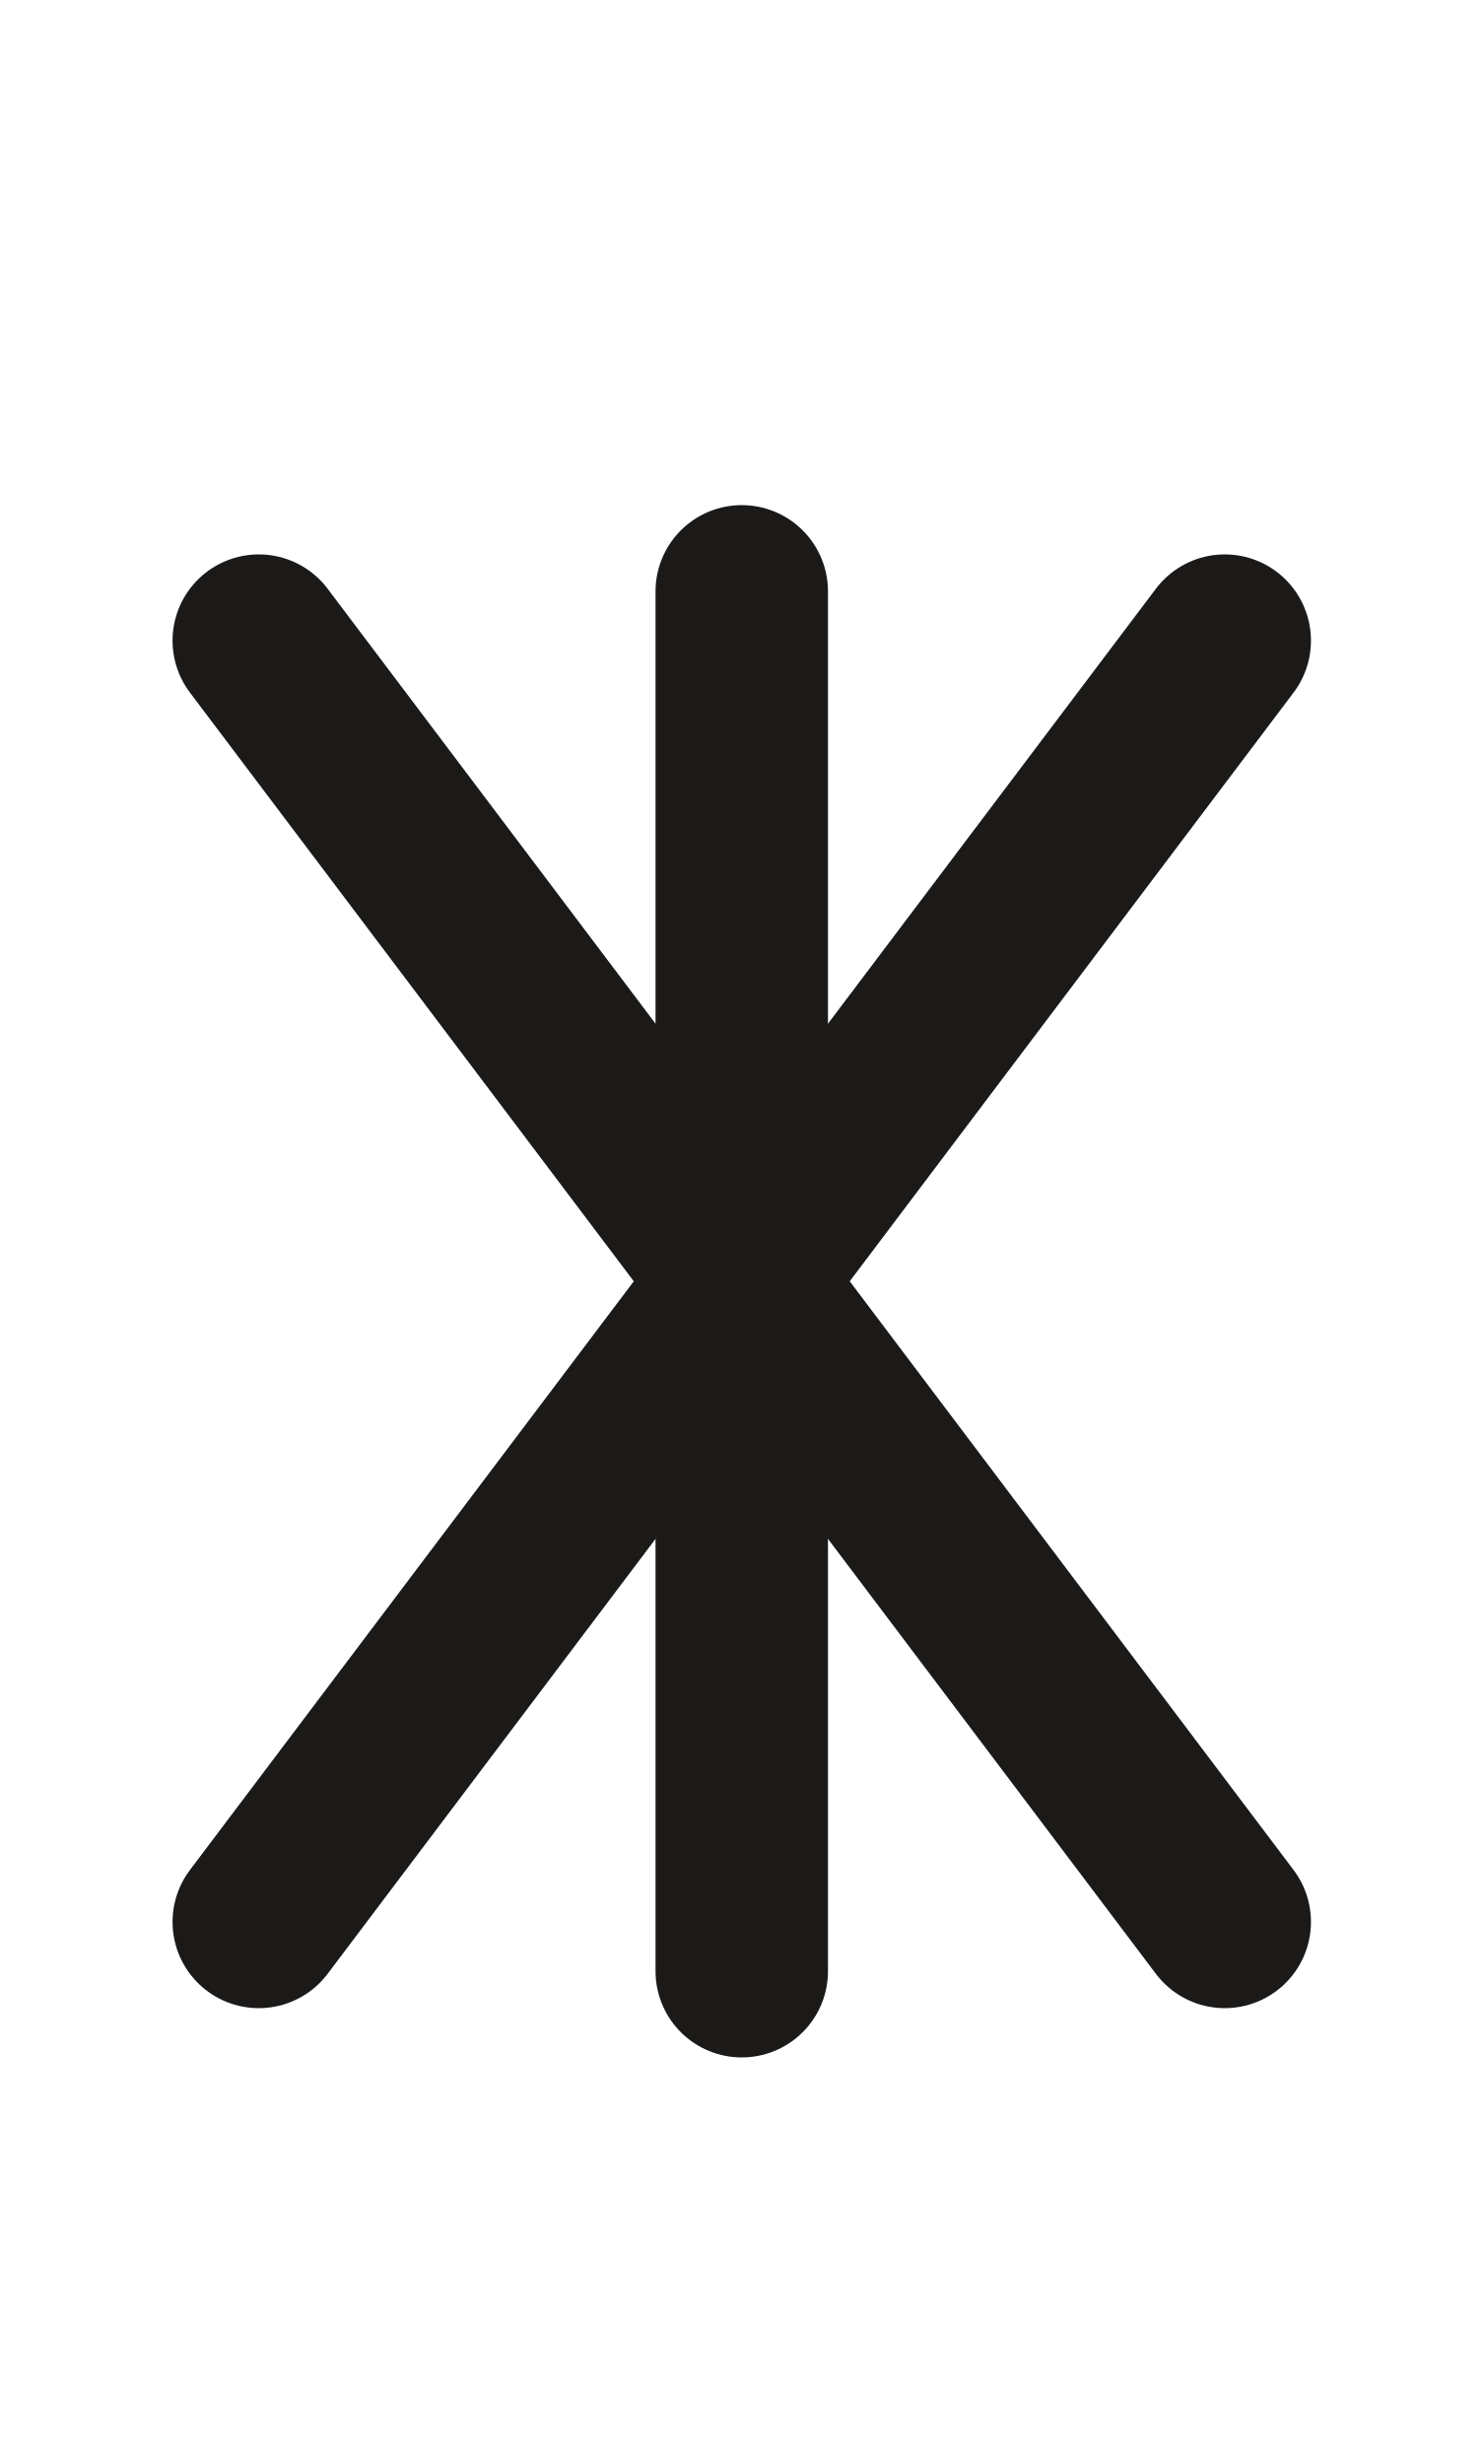
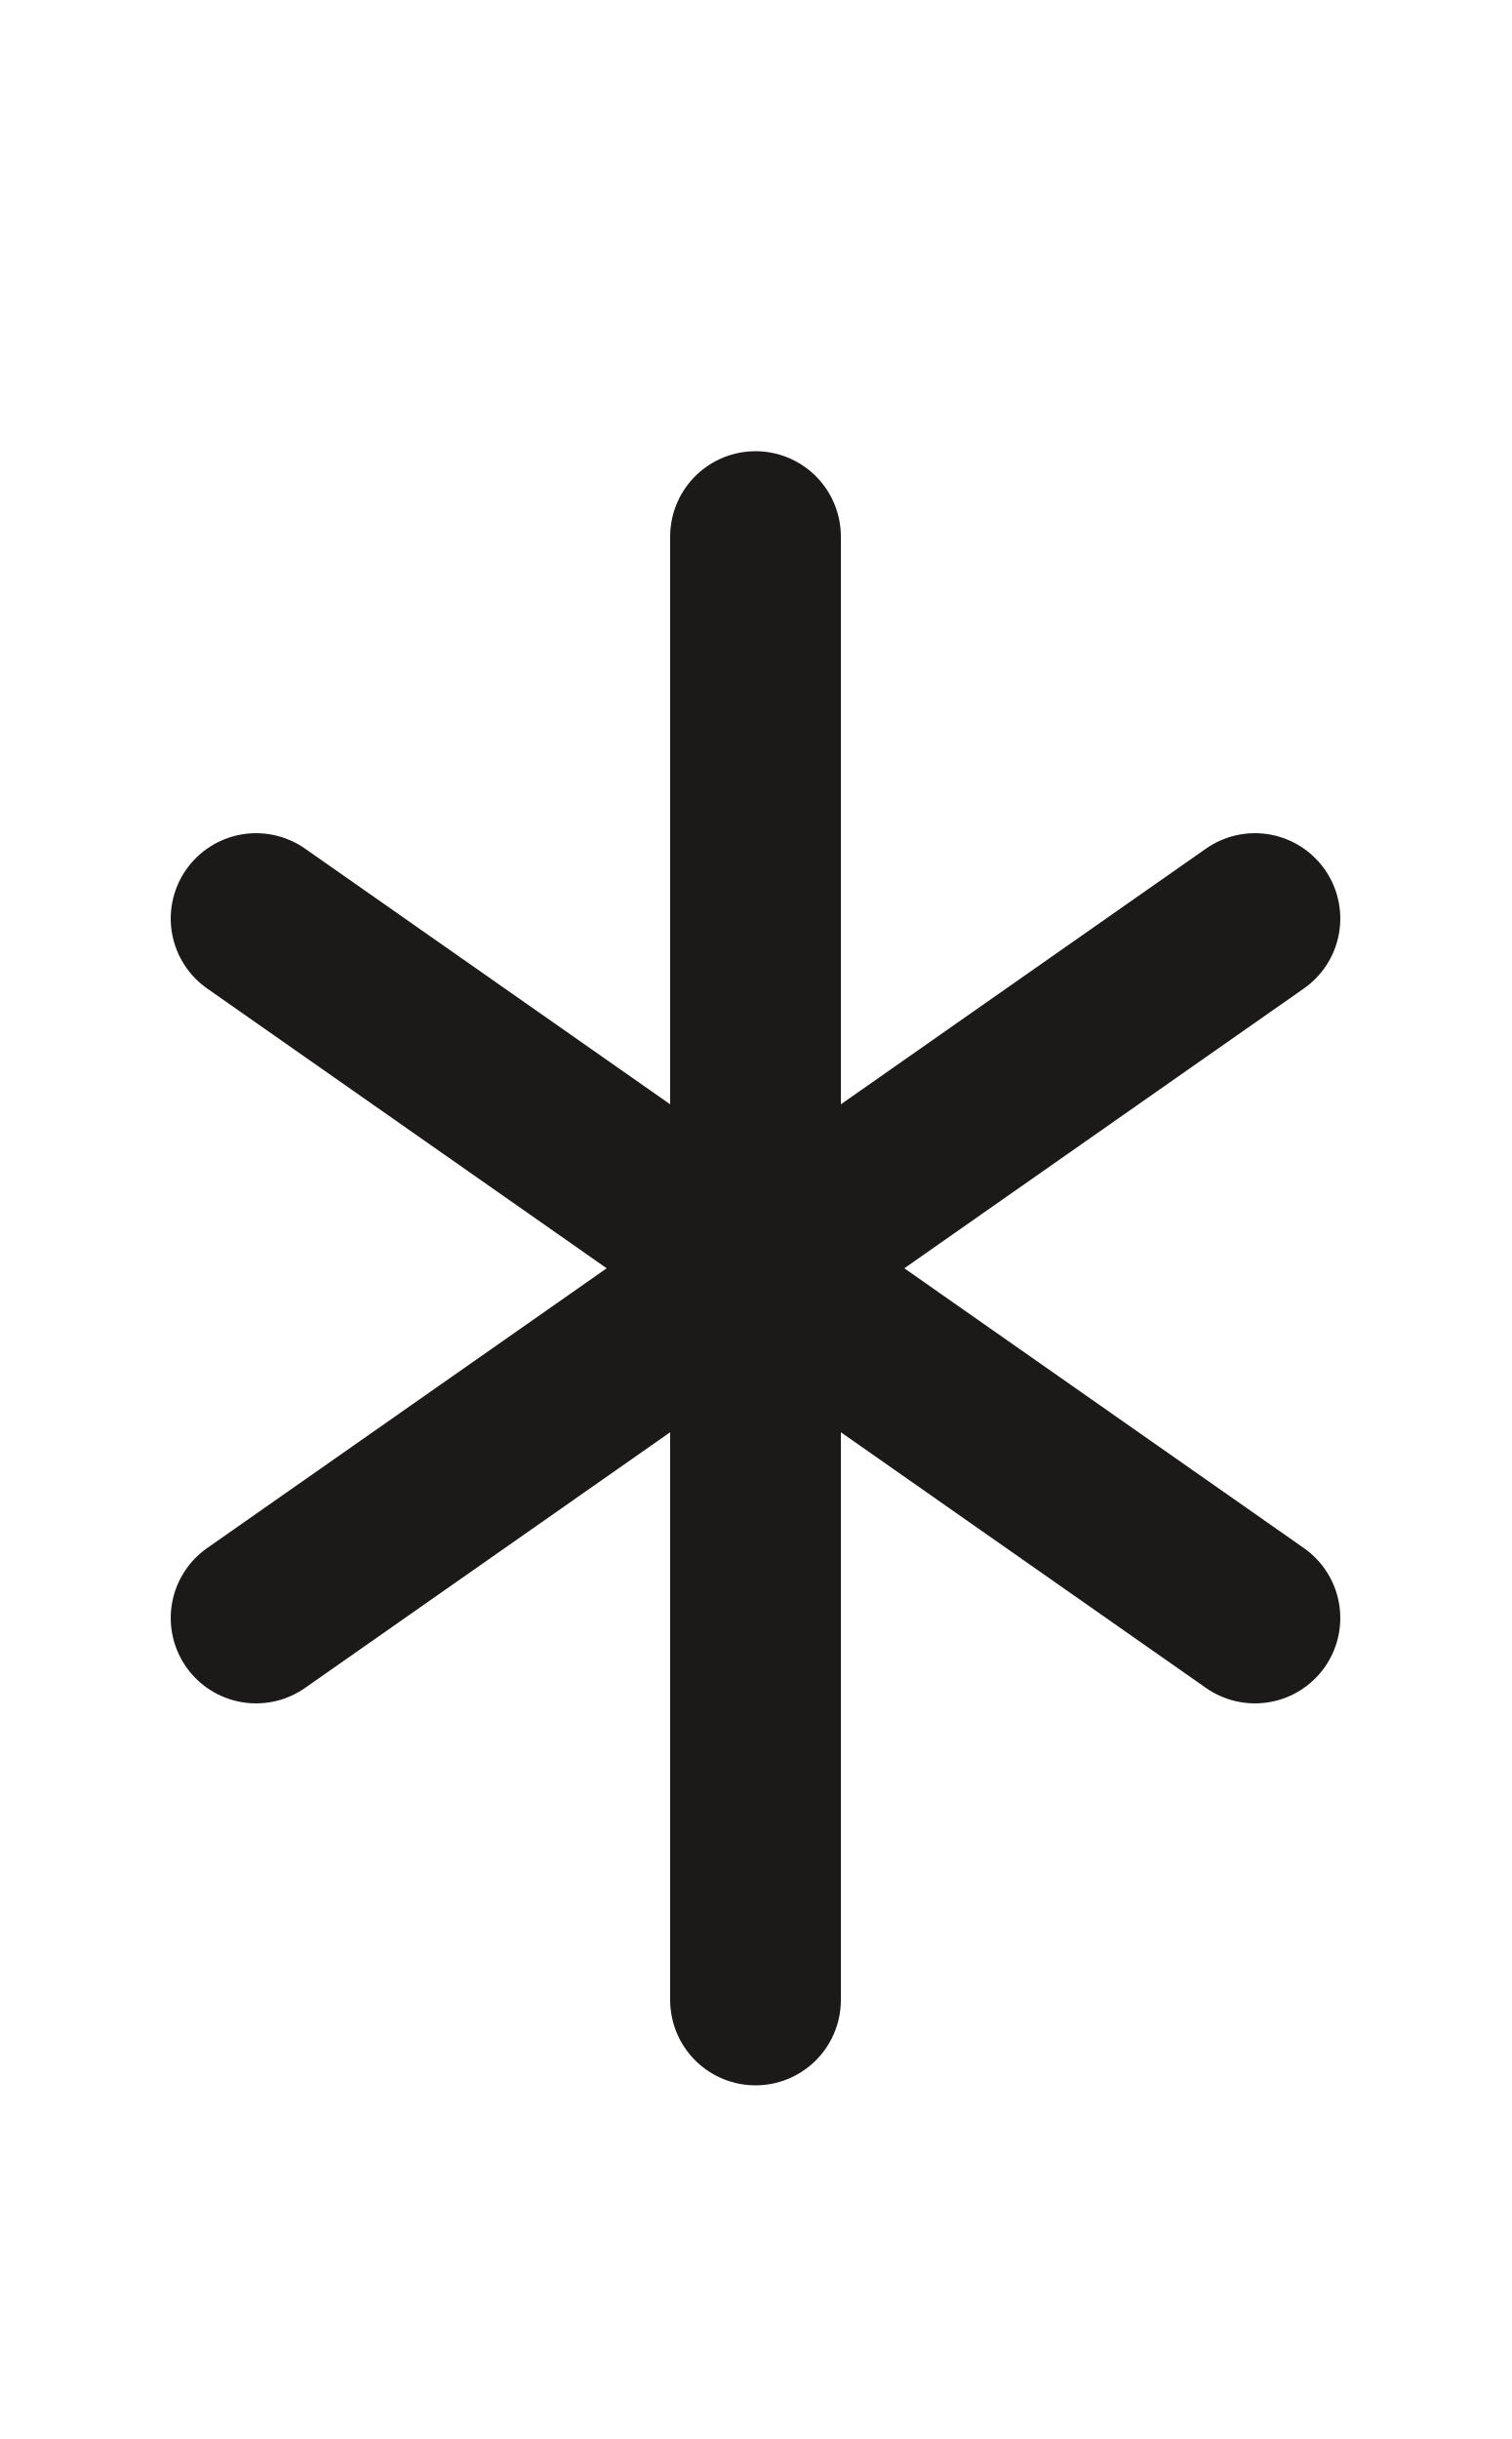
- <svg xmlns="http://www.w3.org/2000/svg" width="60.2" height="100" viewBox="0 0 60.2 100">
-   <g transform="translate(6.11 0)" fill="none" stroke="#1c1a18" stroke-width="7" stroke-linecap="round" stroke-linejoin="round">
-     <path d="M24,24L24,80" />
-     <path d="M4.394,26L43.606,78" />
-     <path d="M43.606,26L4.394,78" />
+ <svg xmlns="http://www.w3.org/2000/svg" width="62" height="100" viewBox="0 0 62 100">
+   <g transform="translate(4.98 0)" fill="none" stroke="#1c1a18" stroke-width="7" stroke-linecap="round" stroke-linejoin="round">
+     <path d="M26,22L26,82" />
+     <path d="M5.521,37.661L46.479,66.339" />
+     <path d="M46.479,37.661L5.521,66.339" />
  </g>
</svg>
